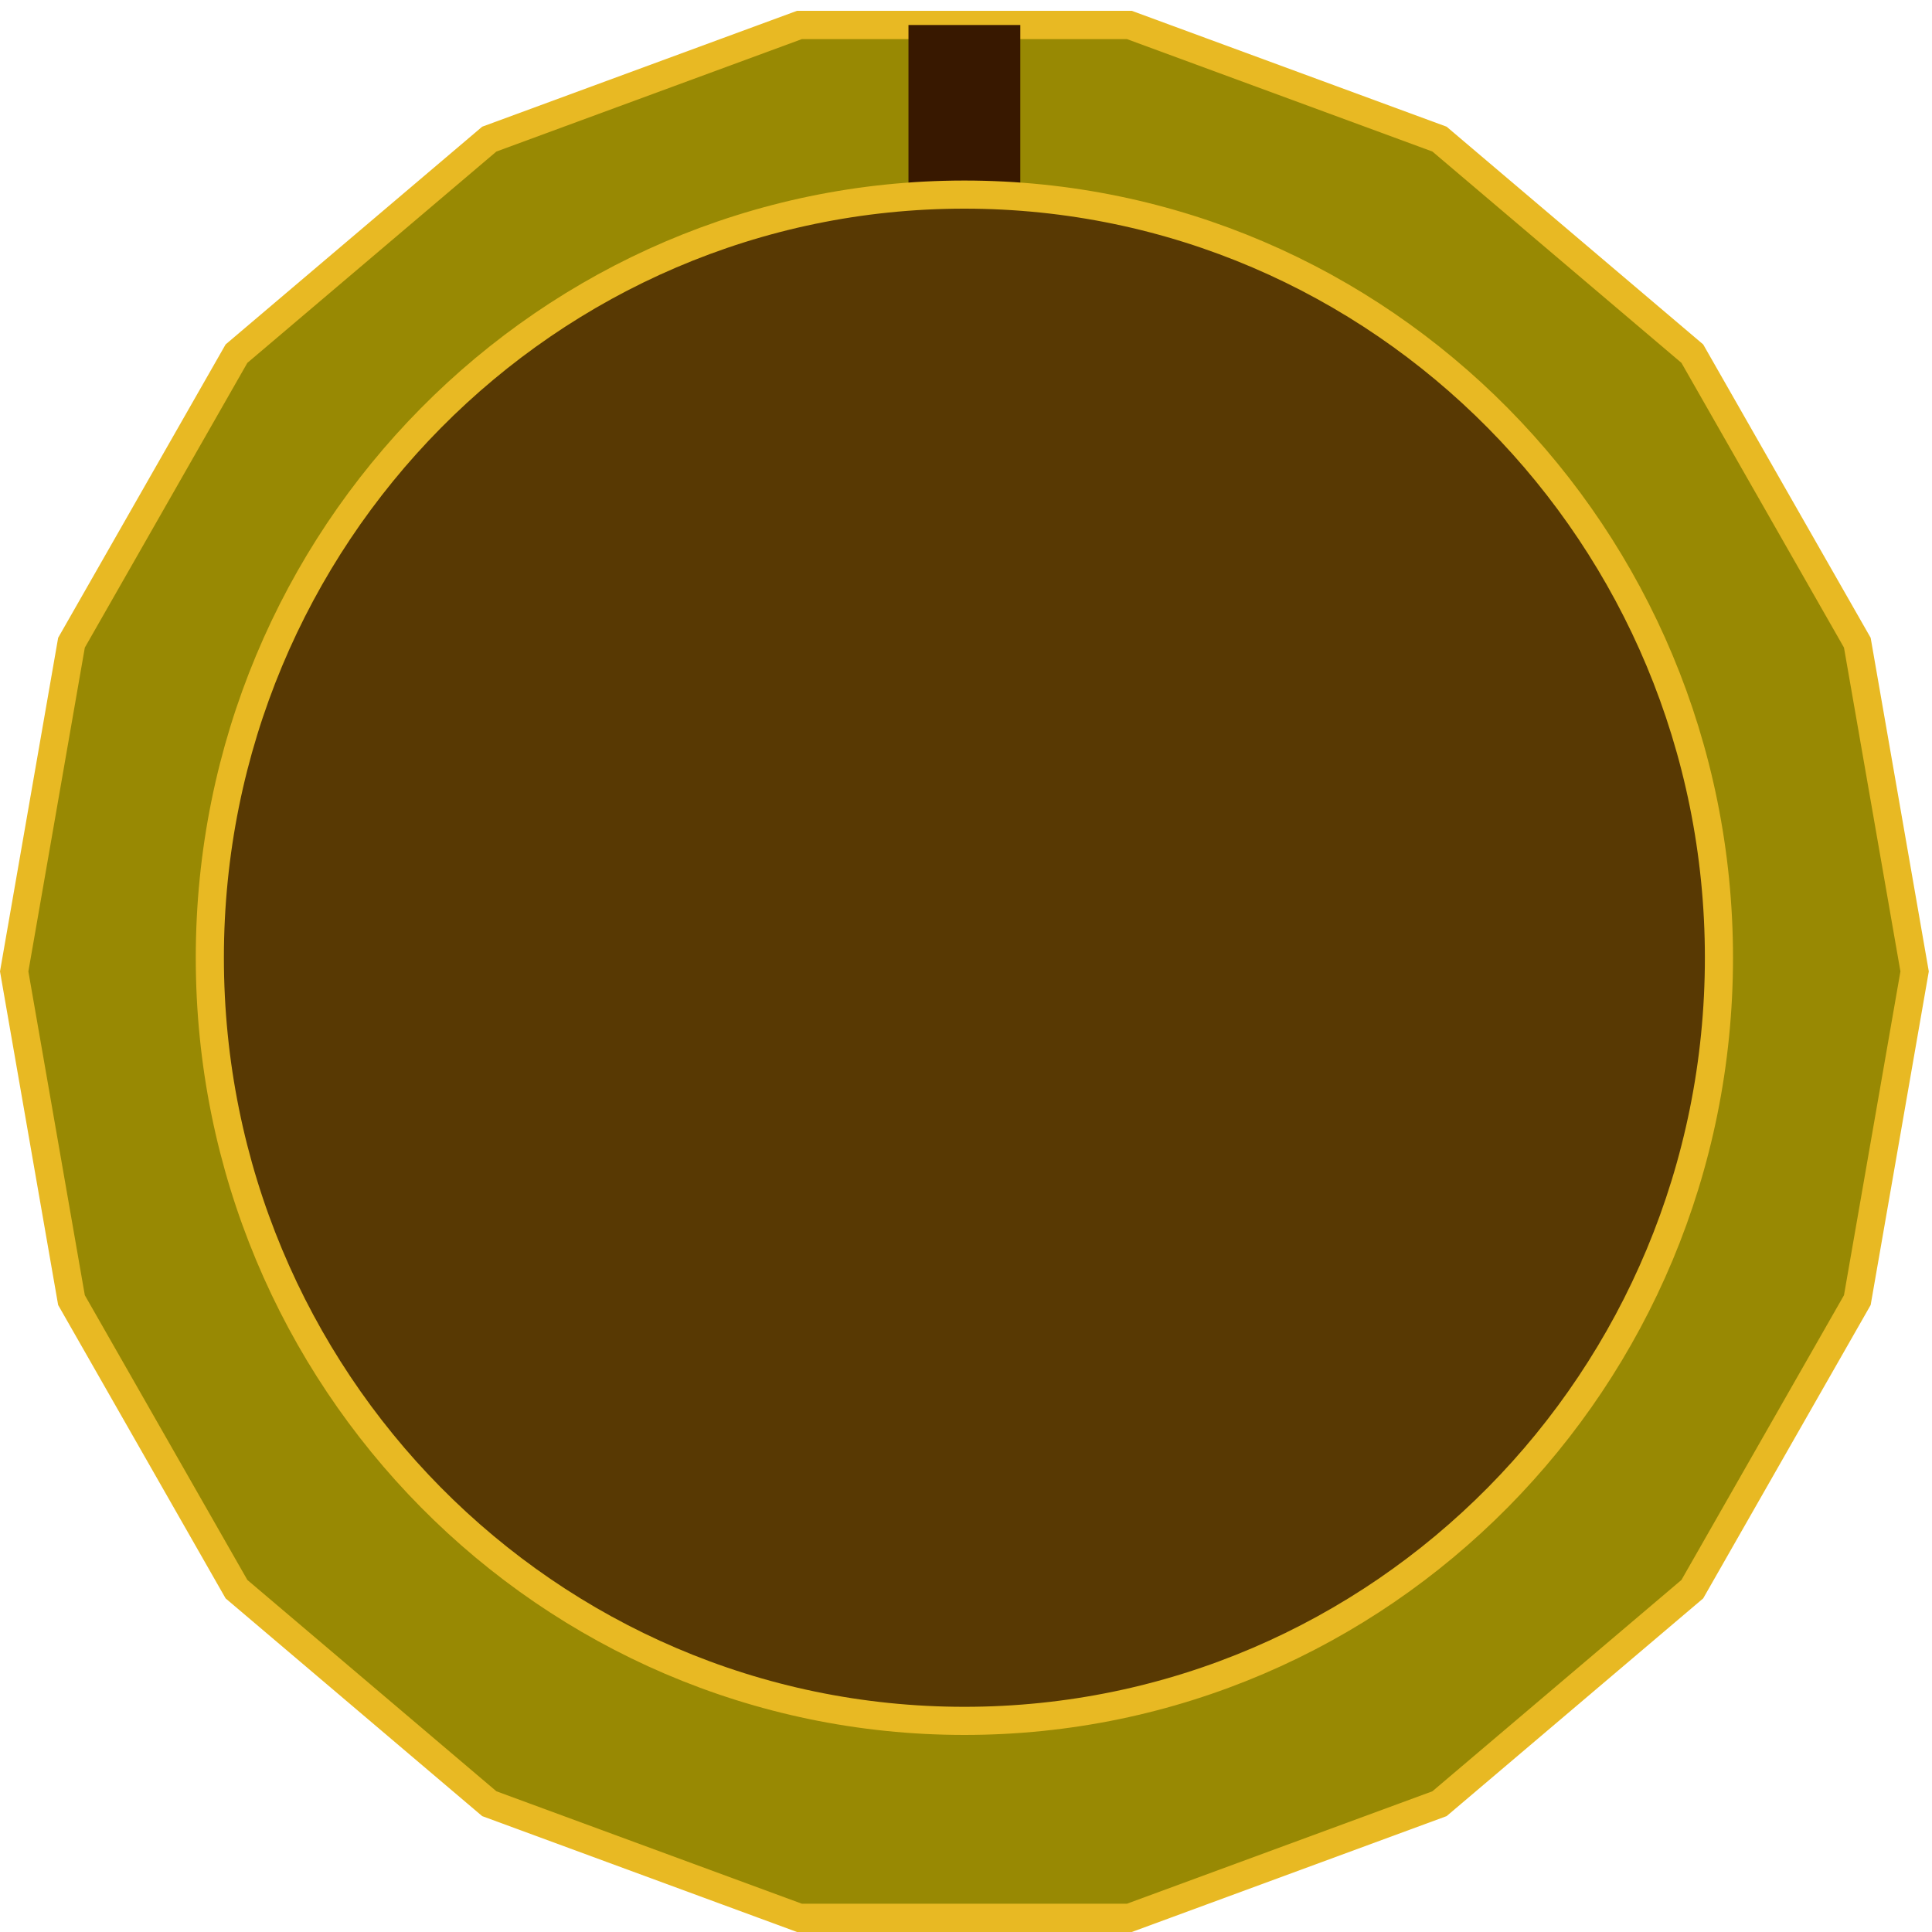
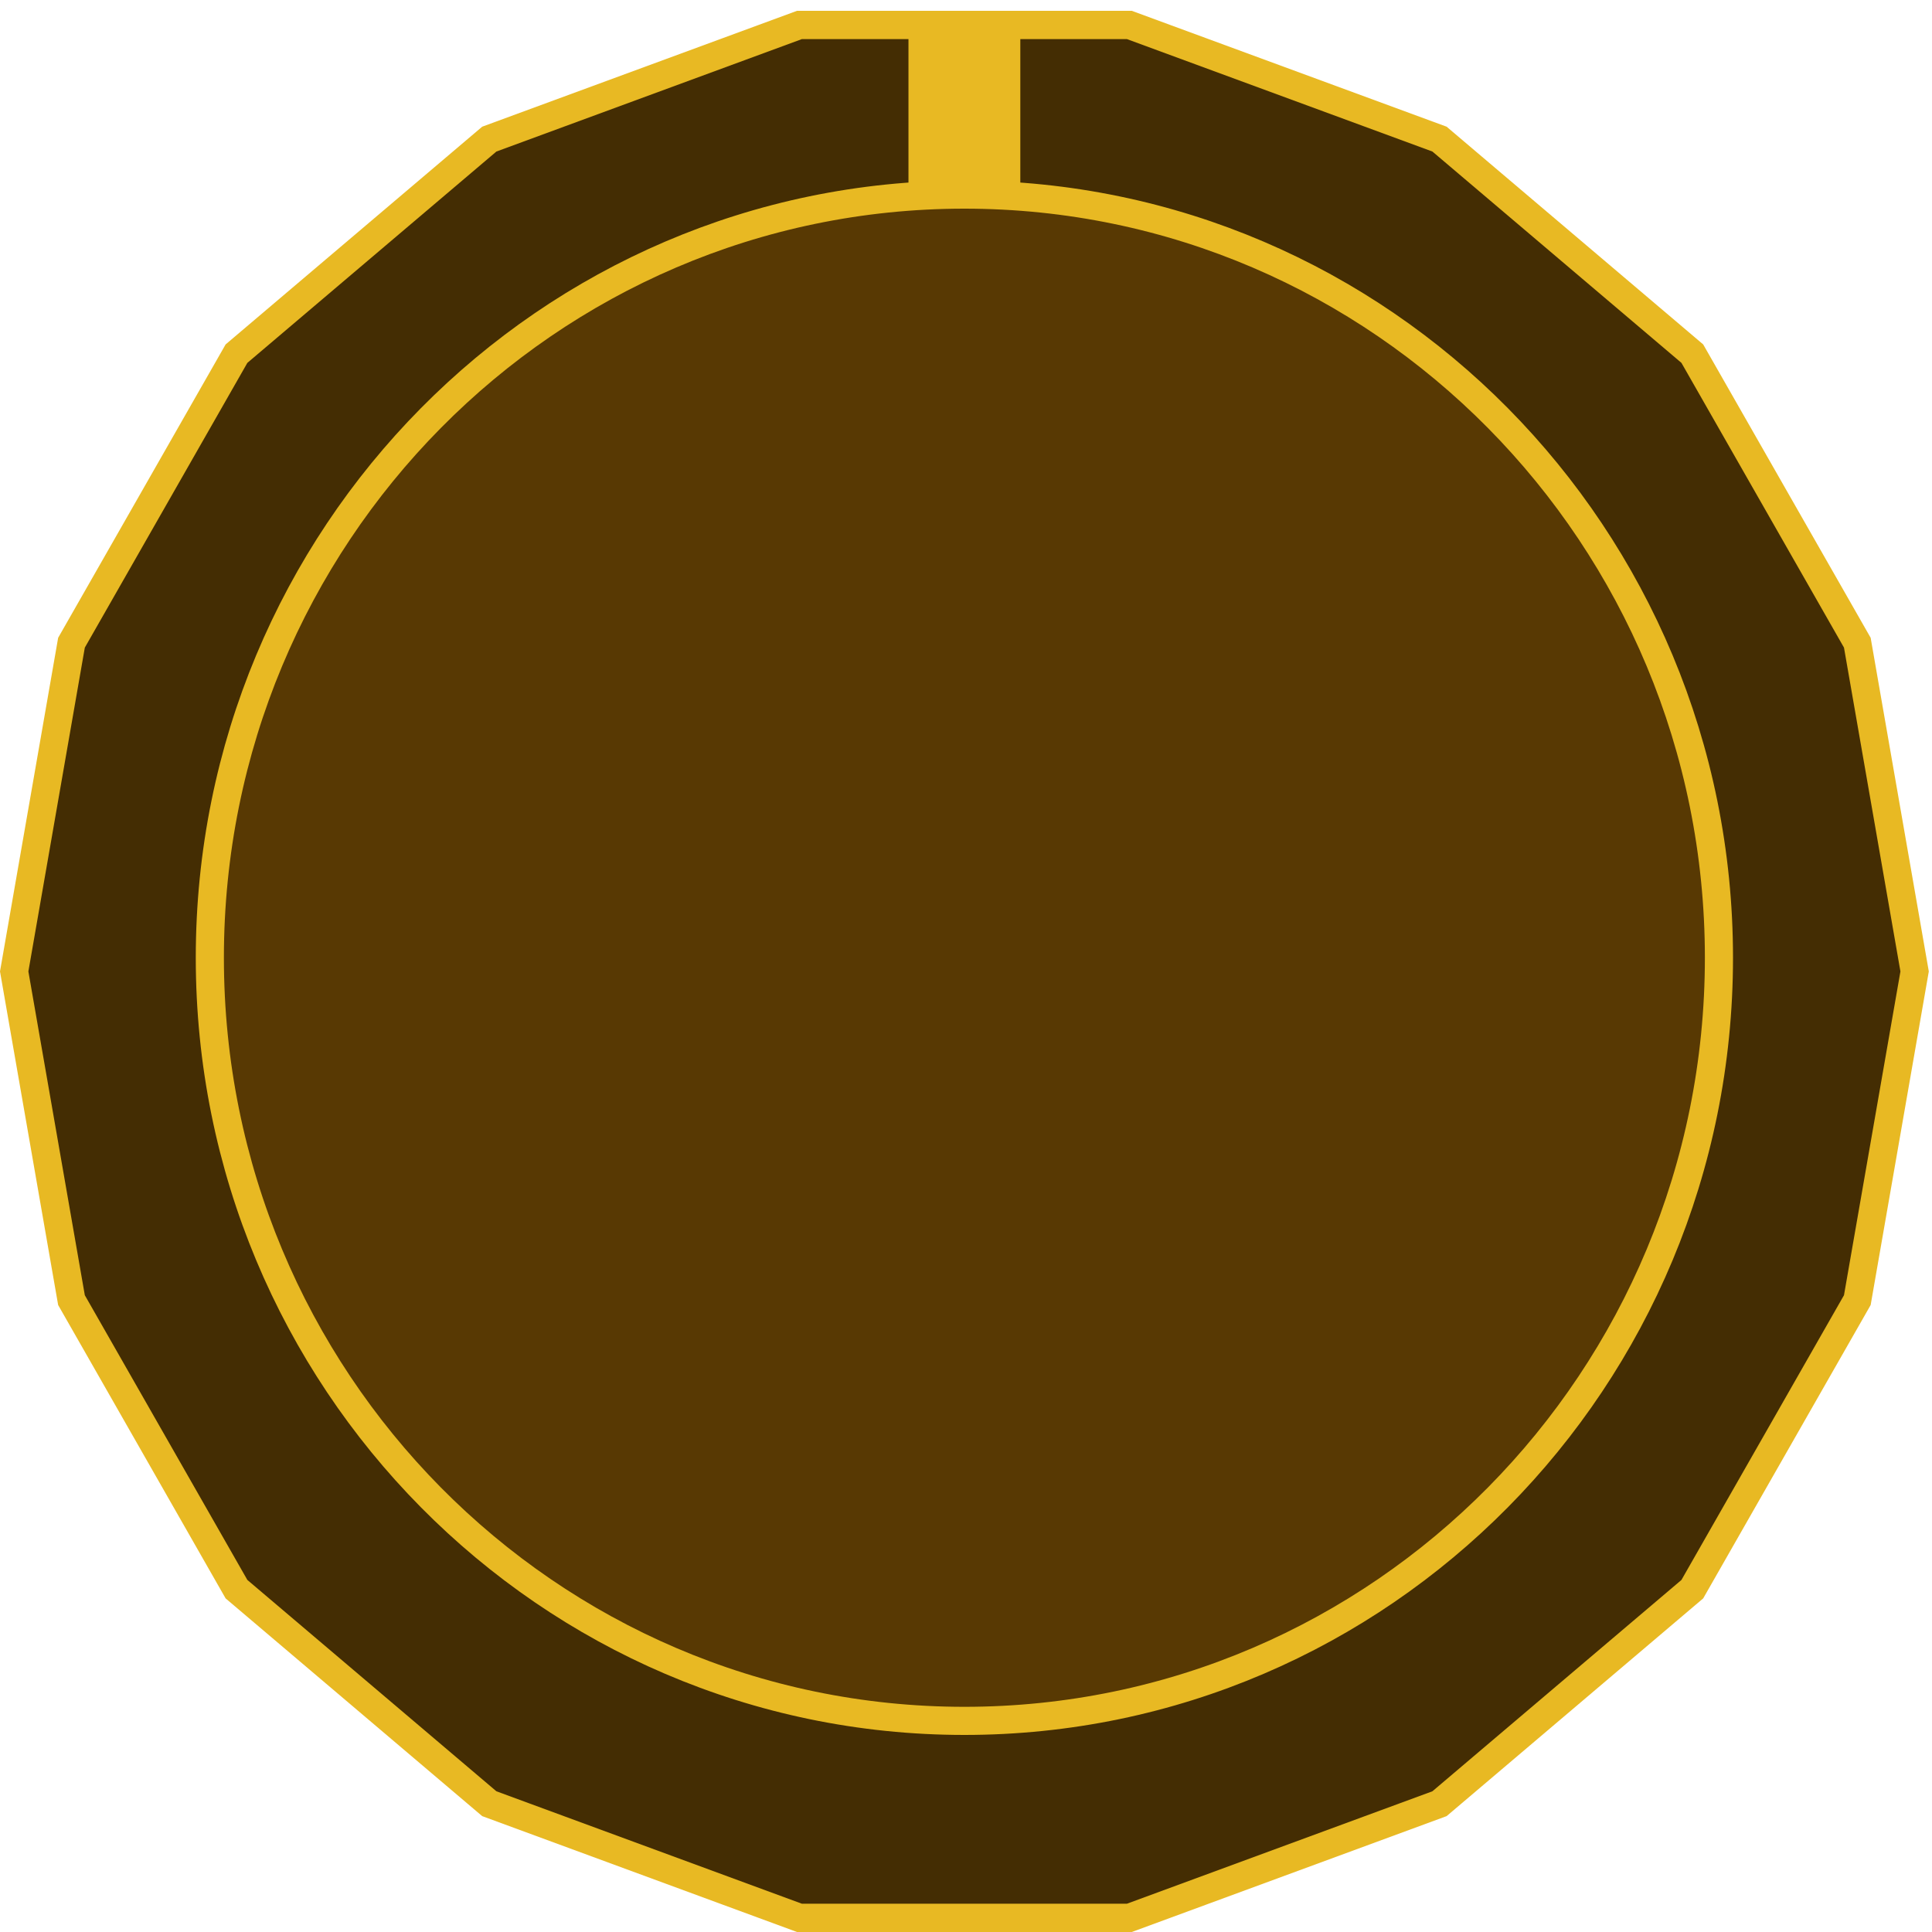
<svg xmlns="http://www.w3.org/2000/svg" version="1.1" width="18" height="18" id="svg18411" style="fill:#000000">
  <defs id="SvgjsDefs1001" />
-   <polygon id="SvgjsPolygon1006" points="9,32.464 14.548,34.483 20.452,34.483 26,32.464 30.523,28.669 33.475,23.556 34.5,17.742 33.475,11.927 30.523,6.814 26,3.019 20.452,1 14.548,1 9,3.019 4.477,6.814 1.525,11.927 0.5,17.742 1.525,23.556 4.477,28.669 " transform="matrix(0.5207597,0,0,0.5266968,-0.1281815,-0.294004)" style="fill:#988903;stroke:#e8b923;stroke-width:0.5" />
-   <rect id="SvgjsRect1007" width="1.042" height="3.16" x="8.464" y="0.233" style="fill:#381800;stroke-width:0.524" />
+   <polygon id="SvgjsPolygon1006" points="9,32.464 14.548,34.483 20.452,34.483 26,32.464 30.523,28.669 33.475,23.556 34.5,17.742 33.475,11.927 30.523,6.814 26,3.019 20.452,1 14.548,1 9,3.019 4.477,6.814 1.525,11.927 0.5,17.742 1.525,23.556 4.477,28.669 " transform="matrix(0.5207597,0,0,0.5266968,-0.1281815,-0.294004)" style="fill:#442d03;stroke:#e8b923;stroke-width:0.5;fill-opacity:1" />
+   <rect id="SvgjsRect1007" width="1.042" height="3.16" x="8.464" y="0.233" style="fill:#e8b923;stroke-width:0.524;fill-opacity:1" />
  <ellipse id="SvgjsCircle1008" cx="8.985" cy="8.923" rx="7.03" ry="7.11" style="fill:#583903;stroke:#e8b923;stroke-width:0.262" />
</svg>
